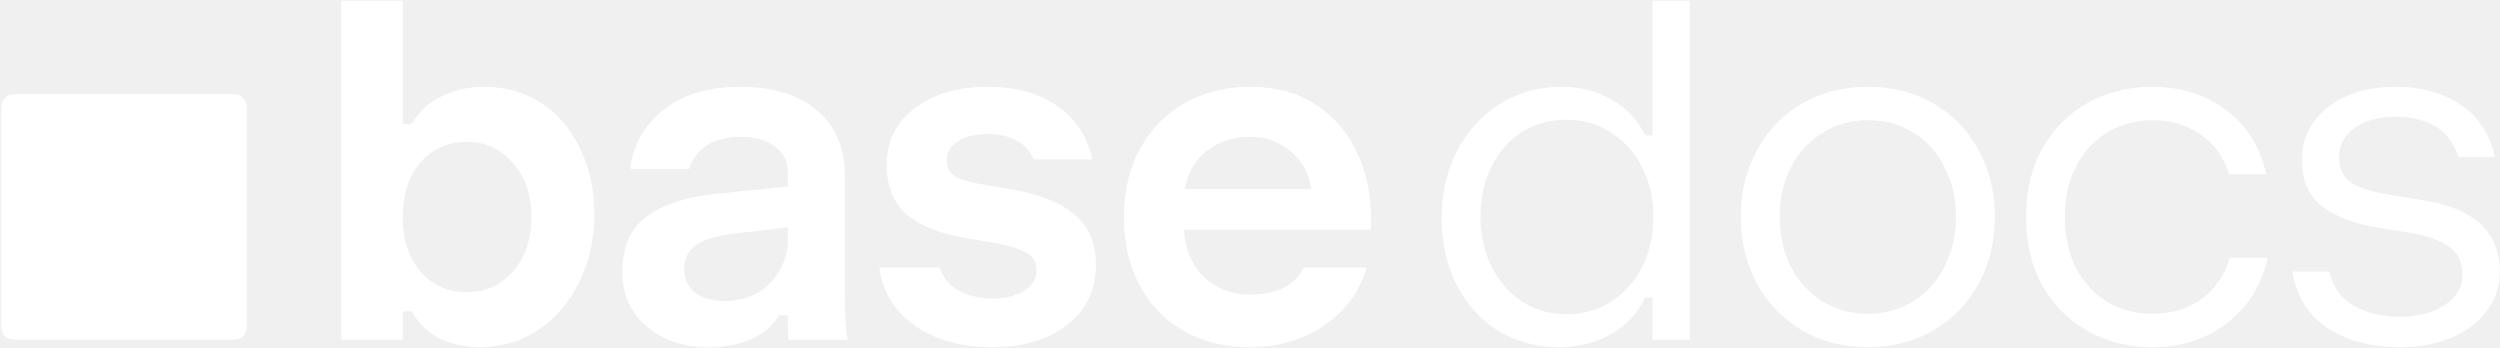
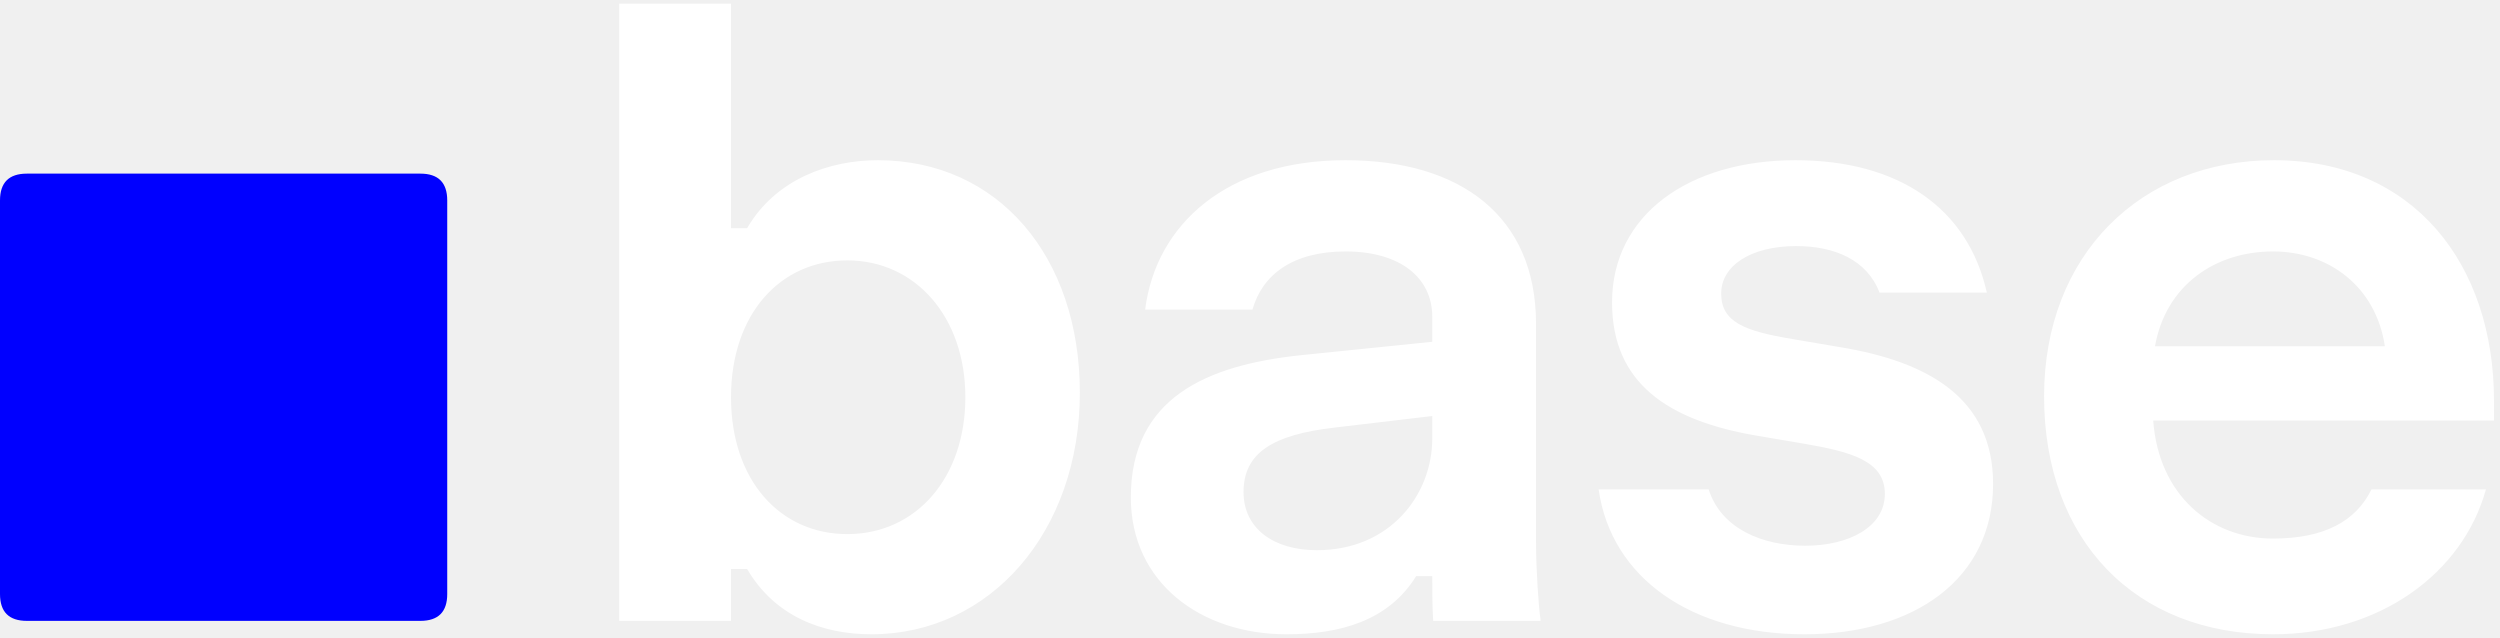
- <svg xmlns="http://www.w3.org/2000/svg" width="1832" height="255" viewBox="0 0 1832 255" fill="none">
-   <path d="M11.72 249C4.52 249 0.92 245.4 0.92 238.2V79.8C0.92 72.6 4.52 69 11.72 69H170.12C177.32 69 180.92 72.6 180.92 79.8V238.2C180.92 245.4 177.32 249 170.12 249H11.72ZM351.653 254.4C341.093 254.4 331.373 252.36 322.493 248.28C313.853 243.96 306.893 237.24 301.613 228.12H295.133V249H250.133V0.6H295.133V90.96H301.613C307.133 81.6 314.573 74.76 323.933 70.44C333.533 65.88 343.613 63.6 354.173 63.6C370.253 63.6 384.413 67.56 396.653 75.48C408.893 83.4 418.373 94.56 425.093 108.96C432.053 123.12 435.533 139.2 435.533 157.2C435.533 175.44 431.813 192 424.373 206.88C417.173 221.76 407.213 233.4 394.493 241.8C381.773 250.2 367.493 254.4 351.653 254.4ZM341.933 214.08C355.853 214.08 367.253 208.92 376.133 198.6C385.013 188.28 389.453 175.08 389.453 159C389.453 142.92 384.893 129.72 375.773 119.4C366.893 109.08 355.613 103.92 341.933 103.92C328.253 103.92 316.973 108.96 308.093 119.04C299.453 129.12 295.133 142.44 295.133 159C295.133 175.56 299.453 188.88 308.093 198.96C316.973 209.04 328.253 214.08 341.933 214.08ZM518.693 254.4C500.933 254.4 486.053 249.36 474.053 239.28C462.053 229.2 456.053 215.88 456.053 199.32C456.053 180.6 462.173 166.92 474.413 158.28C486.653 149.64 503.333 144.24 524.453 142.08L577.373 136.68V126.6C577.373 118.68 574.253 112.32 568.013 107.52C562.013 102.72 553.493 100.32 542.453 100.32C532.133 100.32 523.853 102.48 517.613 106.8C511.373 110.88 507.173 116.52 505.013 123.72H461.813C463.973 105.96 472.133 91.56 486.293 80.52C500.453 69.24 519.173 63.6 542.453 63.6C565.973 63.6 584.573 69.24 598.253 80.52C612.173 91.8 619.133 108.12 619.133 129.48V217.32C619.133 223.32 619.253 229.2 619.493 234.96C619.973 240.48 620.453 244.92 620.933 248.28V249H577.733C577.493 244.92 577.373 238.92 577.373 231H570.893C561.293 246.6 543.893 254.4 518.693 254.4ZM530.933 220.56C540.293 220.56 548.453 218.52 555.413 214.44C562.613 210.12 568.013 204.48 571.613 197.52C575.453 190.56 577.373 183.24 577.373 175.56V166.56L537.773 171.24C525.293 172.68 516.053 175.44 510.053 179.52C504.293 183.6 501.413 189.48 501.413 197.16C501.413 204.36 504.053 210.12 509.333 214.44C514.853 218.52 522.053 220.56 530.933 220.56ZM727.133 254.4C704.333 254.4 685.373 249.12 670.253 238.56C655.373 228 646.733 213.84 644.333 196.08H688.613C691.013 203.52 695.693 209.16 702.653 213C709.853 216.84 718.133 218.76 727.493 218.76C736.613 218.76 744.173 216.96 750.173 213.36C756.413 209.52 759.533 204.36 759.533 197.88C759.533 191.88 756.893 187.56 751.613 184.92C746.333 182.04 738.173 179.64 727.133 177.72L708.053 174.48C689.093 171.36 674.573 165.6 664.493 157.2C654.653 148.56 649.733 136.44 649.733 120.84C649.733 103.56 656.573 89.76 670.253 79.44C683.933 68.88 701.693 63.6 723.533 63.6C744.413 63.6 761.453 68.28 774.653 77.64C788.093 86.76 796.733 99.84 800.573 116.88H757.373C754.973 110.64 750.773 105.96 744.773 102.84C738.773 99.72 731.813 98.16 723.893 98.16C714.773 98.16 707.453 99.96 701.933 103.56C696.413 107.16 693.653 111.72 693.653 117.24C693.653 122.76 695.813 126.84 700.133 129.48C704.453 131.88 711.893 133.92 722.453 135.6L741.533 138.84C760.733 141.96 775.733 147.84 786.533 156.48C797.573 165.12 803.093 177.6 803.093 193.92C803.093 212.64 796.013 227.4 781.853 238.2C767.933 249 749.693 254.4 727.133 254.4ZM915.773 254.4C897.533 254.4 881.453 250.44 867.533 242.52C853.613 234.6 842.813 223.44 835.133 209.04C827.453 194.64 823.613 177.84 823.613 158.64C823.613 139.92 827.573 123.36 835.493 108.96C843.413 94.56 854.333 83.4 868.253 75.48C882.413 67.56 898.373 63.6 916.133 63.6C934.373 63.6 950.093 67.8 963.293 76.2C976.733 84.6 986.933 96.12 993.893 110.76C1001.09 125.4 1004.69 141.96 1004.69 160.44V168.36H867.533C868.493 183 873.533 194.64 882.653 203.28C891.773 211.68 902.813 215.88 915.773 215.88C935.693 215.88 948.893 209.28 955.373 196.08H1001.45C996.653 213.36 986.453 227.4 970.853 238.2C955.253 249 936.893 254.4 915.773 254.4ZM960.773 138.48C959.093 126.72 954.053 117.48 945.653 110.76C937.253 103.8 927.293 100.32 915.773 100.32C903.773 100.32 893.333 103.68 884.453 110.4C875.813 117.12 870.413 126.48 868.253 138.48H960.773ZM1142.52 254.4C1125.72 254.4 1110.72 250.32 1097.52 242.16C1084.56 234 1074.48 222.72 1067.28 208.32C1060.08 193.92 1056.48 177.84 1056.48 160.08C1056.48 141.84 1060.2 125.4 1067.64 110.76C1075.32 96.12 1085.76 84.6 1098.96 76.2C1112.4 67.8 1127.4 63.6 1143.96 63.6C1157.64 63.6 1170 66.72 1181.04 72.96C1192.08 79.2 1200.24 87.96 1205.52 99.24H1210.92V0.6H1238.28V249H1210.92V218.04H1205.52C1200 229.56 1191.6 238.56 1180.32 245.04C1169.28 251.28 1156.68 254.4 1142.52 254.4ZM1148.28 230.28C1160.04 230.28 1170.72 227.28 1180.32 221.28C1190.16 215.04 1197.84 206.52 1203.36 195.72C1208.88 184.68 1211.64 172.44 1211.64 159C1211.64 145.56 1208.88 133.44 1203.36 122.64C1197.84 111.6 1190.16 103.08 1180.32 97.08C1170.72 90.84 1160.04 87.72 1148.28 87.72C1135.56 87.72 1124.4 90.84 1114.8 97.08C1105.2 103.32 1097.76 111.96 1092.48 123C1087.44 133.8 1084.92 145.8 1084.92 159C1084.92 172.2 1087.56 184.2 1092.84 195C1098.12 205.8 1105.56 214.44 1115.16 220.92C1124.76 227.16 1135.8 230.28 1148.28 230.28ZM1368.91 254.4C1350.91 254.4 1334.83 250.32 1320.67 242.16C1306.51 233.76 1295.47 222.36 1287.55 207.96C1279.63 193.32 1275.67 176.88 1275.67 158.64C1275.67 140.64 1279.63 124.44 1287.55 110.04C1295.47 95.4 1306.51 84 1320.67 75.84C1334.83 67.68 1350.91 63.6 1368.91 63.6C1386.67 63.6 1402.63 67.68 1416.79 75.84C1430.95 84 1441.99 95.4 1449.91 110.04C1457.83 124.44 1461.79 140.64 1461.79 158.64C1461.79 176.88 1457.83 193.32 1449.91 207.96C1441.99 222.36 1430.95 233.76 1416.79 242.16C1402.63 250.32 1386.67 254.4 1368.91 254.4ZM1368.91 229.92C1381.39 229.92 1392.55 226.8 1402.39 220.56C1412.23 214.32 1419.79 205.8 1425.07 195C1430.59 184.2 1433.35 172.08 1433.35 158.64C1433.35 145.44 1430.59 133.44 1425.07 122.64C1419.79 111.84 1412.23 103.44 1402.39 97.44C1392.55 91.2 1381.39 88.08 1368.91 88.08C1356.43 88.08 1345.27 91.2 1335.43 97.44C1325.59 103.44 1317.91 111.84 1312.39 122.64C1306.87 133.44 1304.11 145.44 1304.11 158.64C1304.11 172.08 1306.75 184.2 1312.03 195C1317.55 205.8 1325.23 214.32 1335.07 220.56C1344.91 226.8 1356.19 229.92 1368.91 229.92ZM1576.85 254.4C1560.05 254.4 1544.57 250.56 1530.41 242.88C1516.49 235.2 1505.33 224.16 1496.93 209.76C1488.77 195.36 1484.69 178.44 1484.69 159C1484.69 139.56 1488.77 122.64 1496.93 108.24C1505.33 93.84 1516.49 82.8 1530.41 75.12C1544.57 67.44 1560.05 63.6 1576.85 63.6C1597.97 63.6 1616.09 69.24 1631.21 80.52C1646.33 91.8 1656.17 107.52 1660.73 127.68H1633.37C1629.53 114.96 1622.57 105.24 1612.49 98.52C1602.65 91.56 1590.77 88.08 1576.85 88.08C1565.33 88.08 1554.65 90.96 1544.81 96.72C1535.21 102.24 1527.53 110.4 1521.77 121.2C1516.01 131.76 1513.13 144.36 1513.13 159C1513.13 173.64 1516.01 186.36 1521.77 197.16C1527.53 207.72 1535.21 215.88 1544.81 221.64C1554.65 227.16 1565.33 229.92 1576.85 229.92C1590.77 229.92 1602.77 226.44 1612.85 219.48C1622.93 212.28 1630.01 202.08 1634.09 188.88H1661.81C1657.25 209.04 1647.29 225 1631.93 236.76C1616.81 248.52 1598.45 254.4 1576.85 254.4ZM1759.13 254.4C1737.29 254.4 1719.29 249.6 1705.13 240C1690.97 230.16 1682.57 216.48 1679.93 198.96H1706.93C1709.57 210.48 1715.57 218.88 1724.93 224.16C1734.29 229.44 1745.69 232.08 1759.13 232.08C1771.85 232.08 1782.53 229.32 1791.17 223.8C1800.05 218.04 1804.49 210.48 1804.49 201.12C1804.49 192 1801.13 185.16 1794.41 180.6C1787.93 176.04 1778.33 172.68 1765.61 170.52L1743.29 166.92C1725.29 164.04 1711.37 158.76 1701.53 151.08C1691.69 143.4 1686.77 132 1686.77 116.88C1686.77 106.56 1689.65 97.44 1695.41 89.52C1701.17 81.36 1709.21 75 1719.53 70.44C1730.09 65.88 1741.97 63.6 1755.17 63.6C1774.37 63.6 1790.45 68.04 1803.41 76.92C1816.37 85.56 1824.65 98.28 1828.25 115.08H1801.61C1795.37 95.4 1779.89 85.56 1755.17 85.56C1742.93 85.56 1732.97 88.32 1725.29 93.84C1717.85 99.36 1714.13 106.44 1714.13 115.08C1714.13 123.48 1717.01 129.72 1722.77 133.8C1728.77 137.64 1738.37 140.64 1751.57 142.8L1773.89 146.4C1812.53 152.16 1831.85 169.68 1831.85 198.96C1831.85 210 1828.61 219.72 1822.13 228.12C1815.89 236.52 1807.25 243 1796.21 247.56C1785.17 252.12 1772.81 254.4 1759.13 254.4Z" fill="white" />
+ <svg xmlns="http://www.w3.org/2000/svg" width="702" height="179" viewBox="0 0 702 179" fill="none">
+   <path d="M244.7 178.105C230.886 178.105 217.574 173.081 209.788 159.77H205.267V174.337H173.871V1.033H205.267V64.076H209.788C217.825 50.262 232.895 44.987 246.458 44.987C280.365 44.987 303.221 72.113 303.221 110.29C303.221 149.221 278.105 178.105 244.7 178.105ZM237.918 149.974C257.258 149.974 271.072 134.151 271.072 111.546C271.072 88.941 257.007 73.118 237.918 73.118C219.081 73.118 205.267 88.188 205.267 111.546C205.267 134.904 219.081 149.974 237.918 149.974ZM361.241 178.105C337.129 178.105 317.538 163.537 317.538 139.676C317.538 111.546 339.138 102.504 365.259 99.741L402.18 95.974V88.941C402.18 78.141 393.39 70.606 377.817 70.606C362.999 70.606 354.459 77.136 351.696 86.932H321.556C324.57 63.071 344.412 44.987 377.817 44.987C409.967 44.987 431.316 60.559 431.316 90.95V152.235C431.316 160.021 432.069 170.821 432.572 173.835V174.337H402.432C402.18 170.067 402.18 166.049 402.18 161.779H397.66C389.873 174.337 376.31 178.105 361.241 178.105ZM369.78 154.495C390.376 154.495 402.18 138.923 402.18 123.1V116.82L374.552 120.086C357.473 122.095 349.185 127.118 349.185 138.169C349.185 148.467 357.724 154.495 369.78 154.495ZM506.665 178.105C475.018 178.105 452.414 162.281 448.897 137.416H479.791C483.307 148.467 494.861 153.239 506.916 153.239C519.224 153.239 529.27 147.965 529.27 138.672C529.27 129.379 519.726 126.867 506.665 124.607L493.353 122.346C468.237 118.076 452.665 107.527 452.665 84.922C452.665 60.308 474.265 44.987 504.154 44.987C533.289 44.987 552.629 58.55 557.903 82.16H527.763C524.247 72.867 514.954 69.099 504.405 69.099C491.595 69.099 483.307 74.625 483.307 82.411C483.307 90.448 489.837 92.96 503.4 95.22L516.712 97.481C541.075 101.499 559.661 111.546 559.661 135.909C559.661 162.533 537.559 178.105 506.665 178.105ZM638.276 178.105C599.596 178.105 573.978 151.732 573.978 111.295C573.978 71.611 601.103 44.987 638.527 44.987C677.709 44.987 700.314 74.122 700.314 112.551V118.076H604.62C606.127 138.923 620.694 151.23 638.276 151.23C652.843 151.23 661.634 146.207 665.904 137.416H698.053C691.523 161.026 668.165 178.105 638.276 178.105ZM669.672 97.23C667.16 80.401 653.848 70.606 638.276 70.606C621.95 70.606 608.136 80.15 605.122 97.23H669.672Z" fill="white" />
+   <path d="M7.535 174.339C2.512 174.339 0 171.827 0 166.804V56.291C0 51.267 2.512 48.756 7.535 48.756H118.048C123.071 48.756 125.583 51.267 125.583 56.291V166.804C125.583 171.827 123.071 174.339 118.048 174.339H7.535Z" fill="#0000FF" />
</svg>
